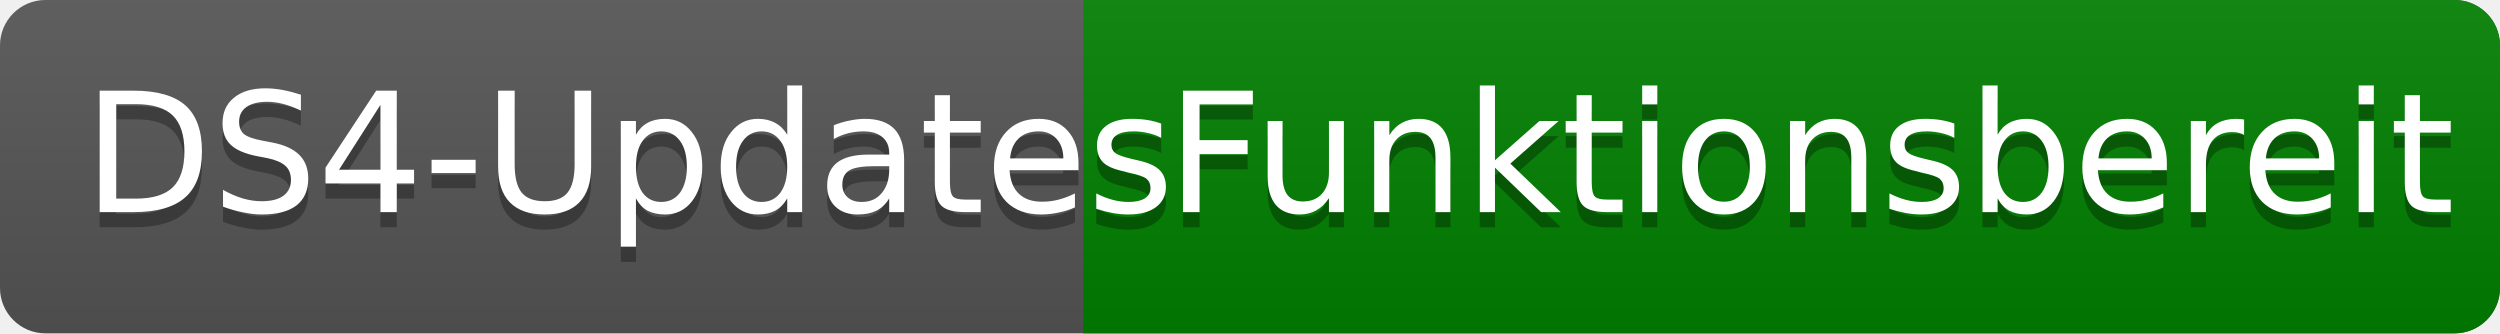
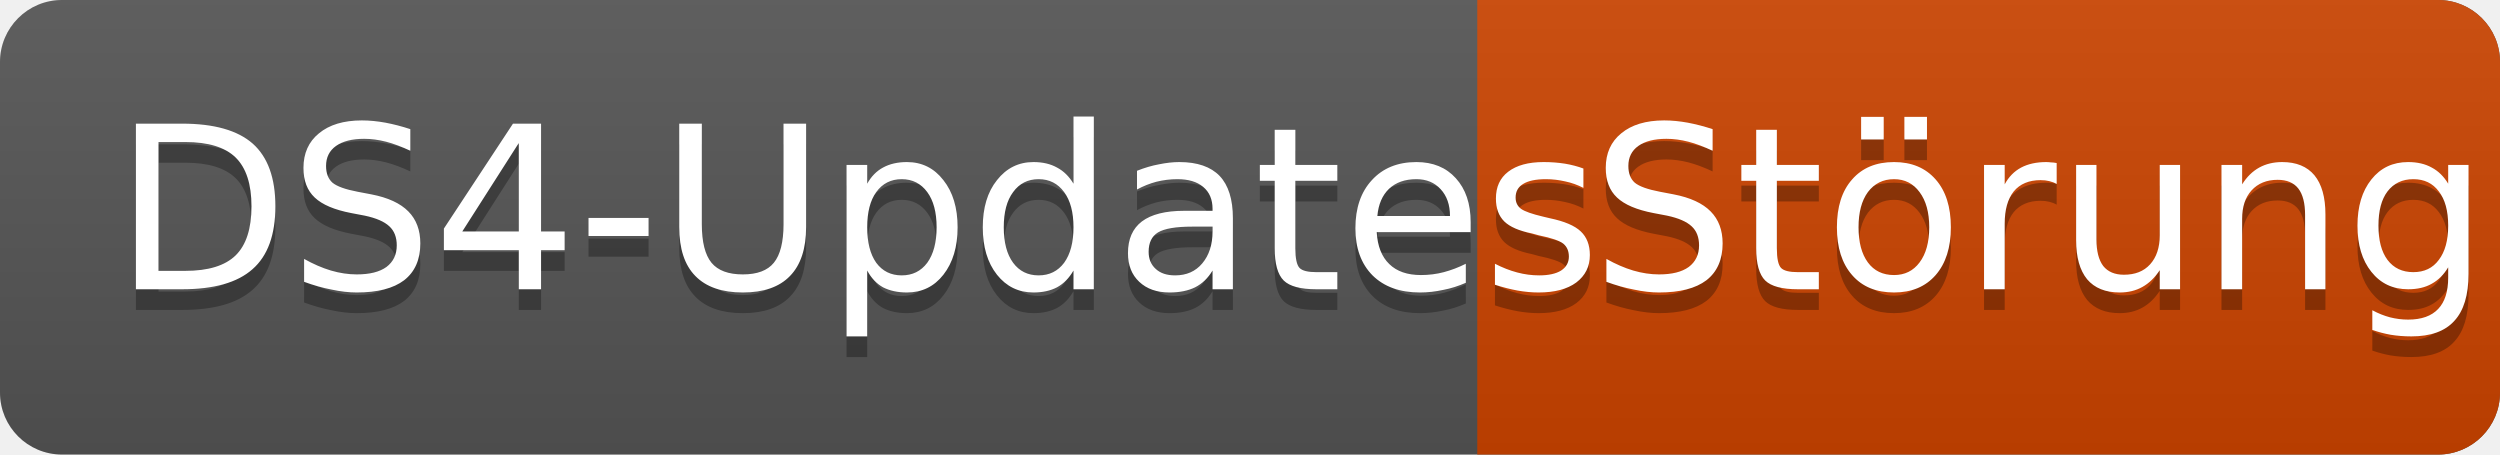
- <svg xmlns="http://www.w3.org/2000/svg" height="2em" width="30ex" font-family="DejaVu Sans,Verdana,Geneva,sans-serif" font-size="11">
+ <svg xmlns="http://www.w3.org/2000/svg" height="2em" width="22ex" font-family="DejaVu Sans,Verdana,Geneva,sans-serif" font-size="11">
  <linearGradient id="b" x2="0" y2="100%">
    <stop offset="0" stop-color="#bbb" stop-opacity=".1" />
    <stop offset="1" stop-opacity=".1" />
  </linearGradient>
  <clipPath id="a">
    <rect width="100%" height="100%" rx="3" fill="#fff" />
  </clipPath>
  <g clip-path="url(#a)" fill="#fff">
    <rect x="0" y="0" width="100%" height="100%" fill="#555" />
-     <rect x="13ex" y="0" height="100%" width="100%" fill="green" />
+     <rect x="13ex" y="0" height="100%" width="100%" fill="#c40" />
    <rect x="0" y="0" width="100%" height="100%" fill="url(#b)" />
    <text x="1ex" y="15" fill="#010101" fill-opacity=".3">DS4-Updates</text>
    <text x="1ex" y="14">DS4-Updates</text>
-     <text x="14ex" y="15" fill="#010101" fill-opacity=".3">Funktionsbereit</text>
-     <text x="14ex" y="14">Funktionsbereit</text>
+     <text x="14ex" y="15" fill="#010101" fill-opacity=".3">Störung</text>
+     <text x="14ex" y="14">Störung</text>
  </g>
</svg>
